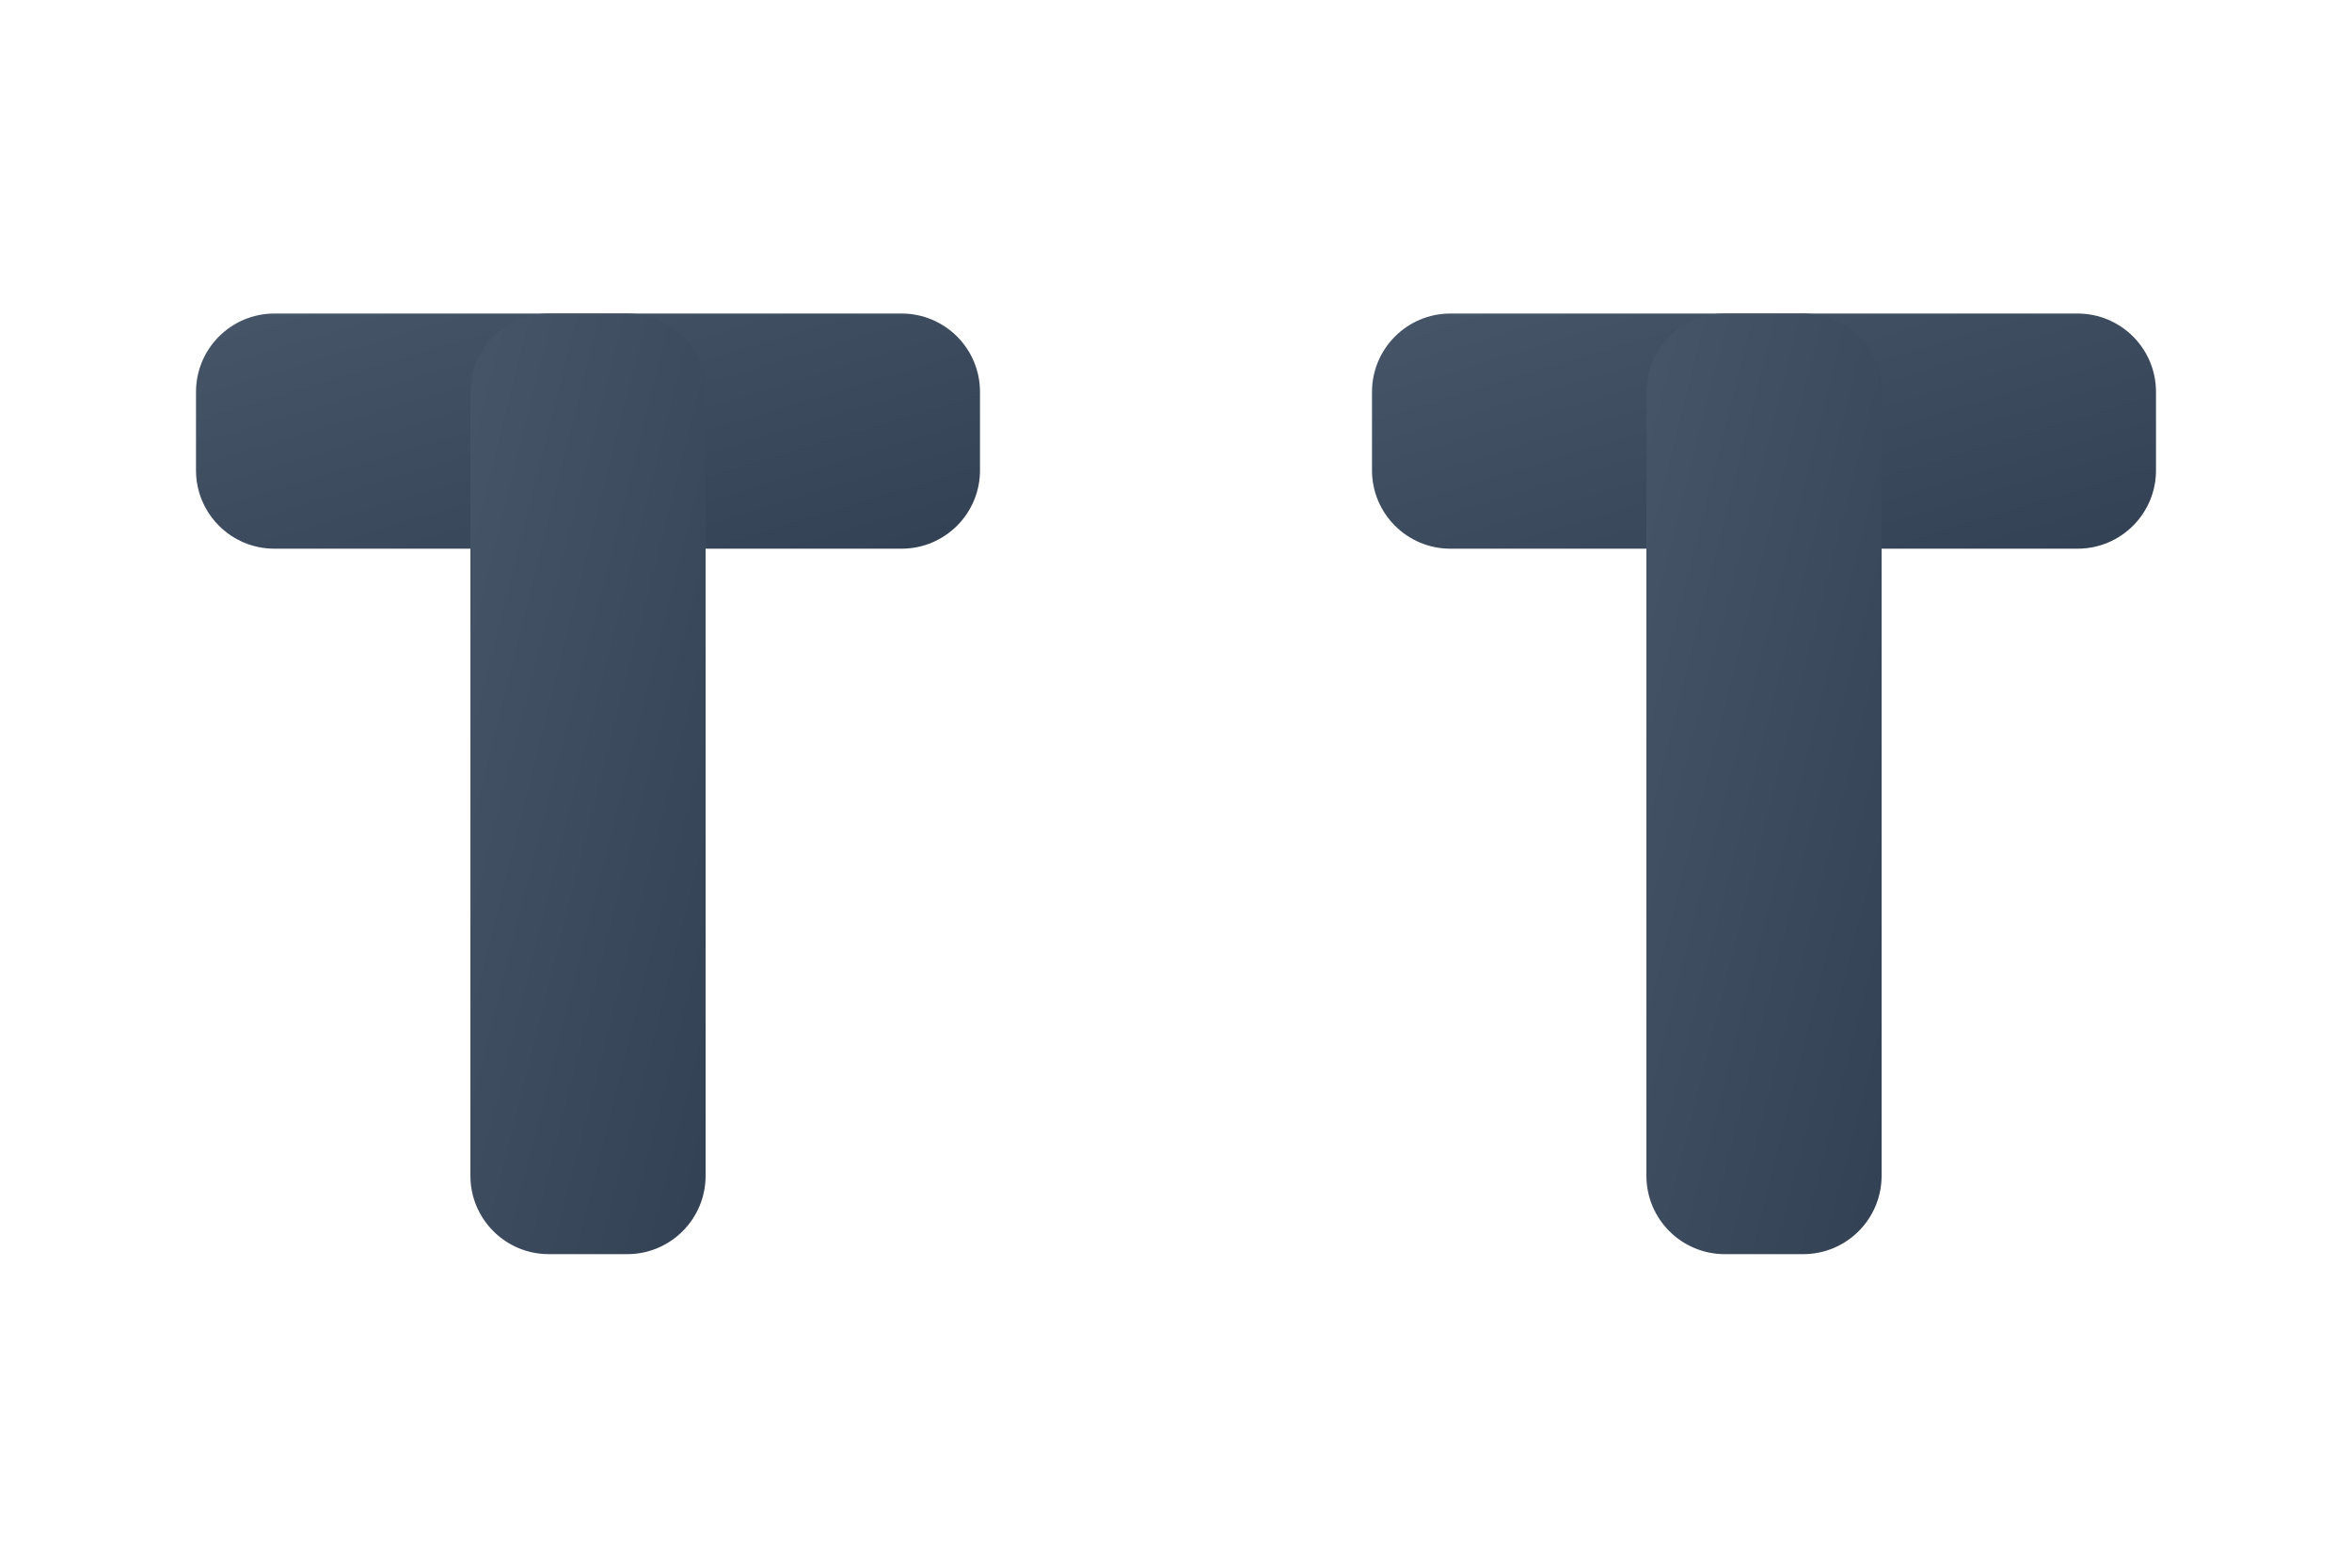
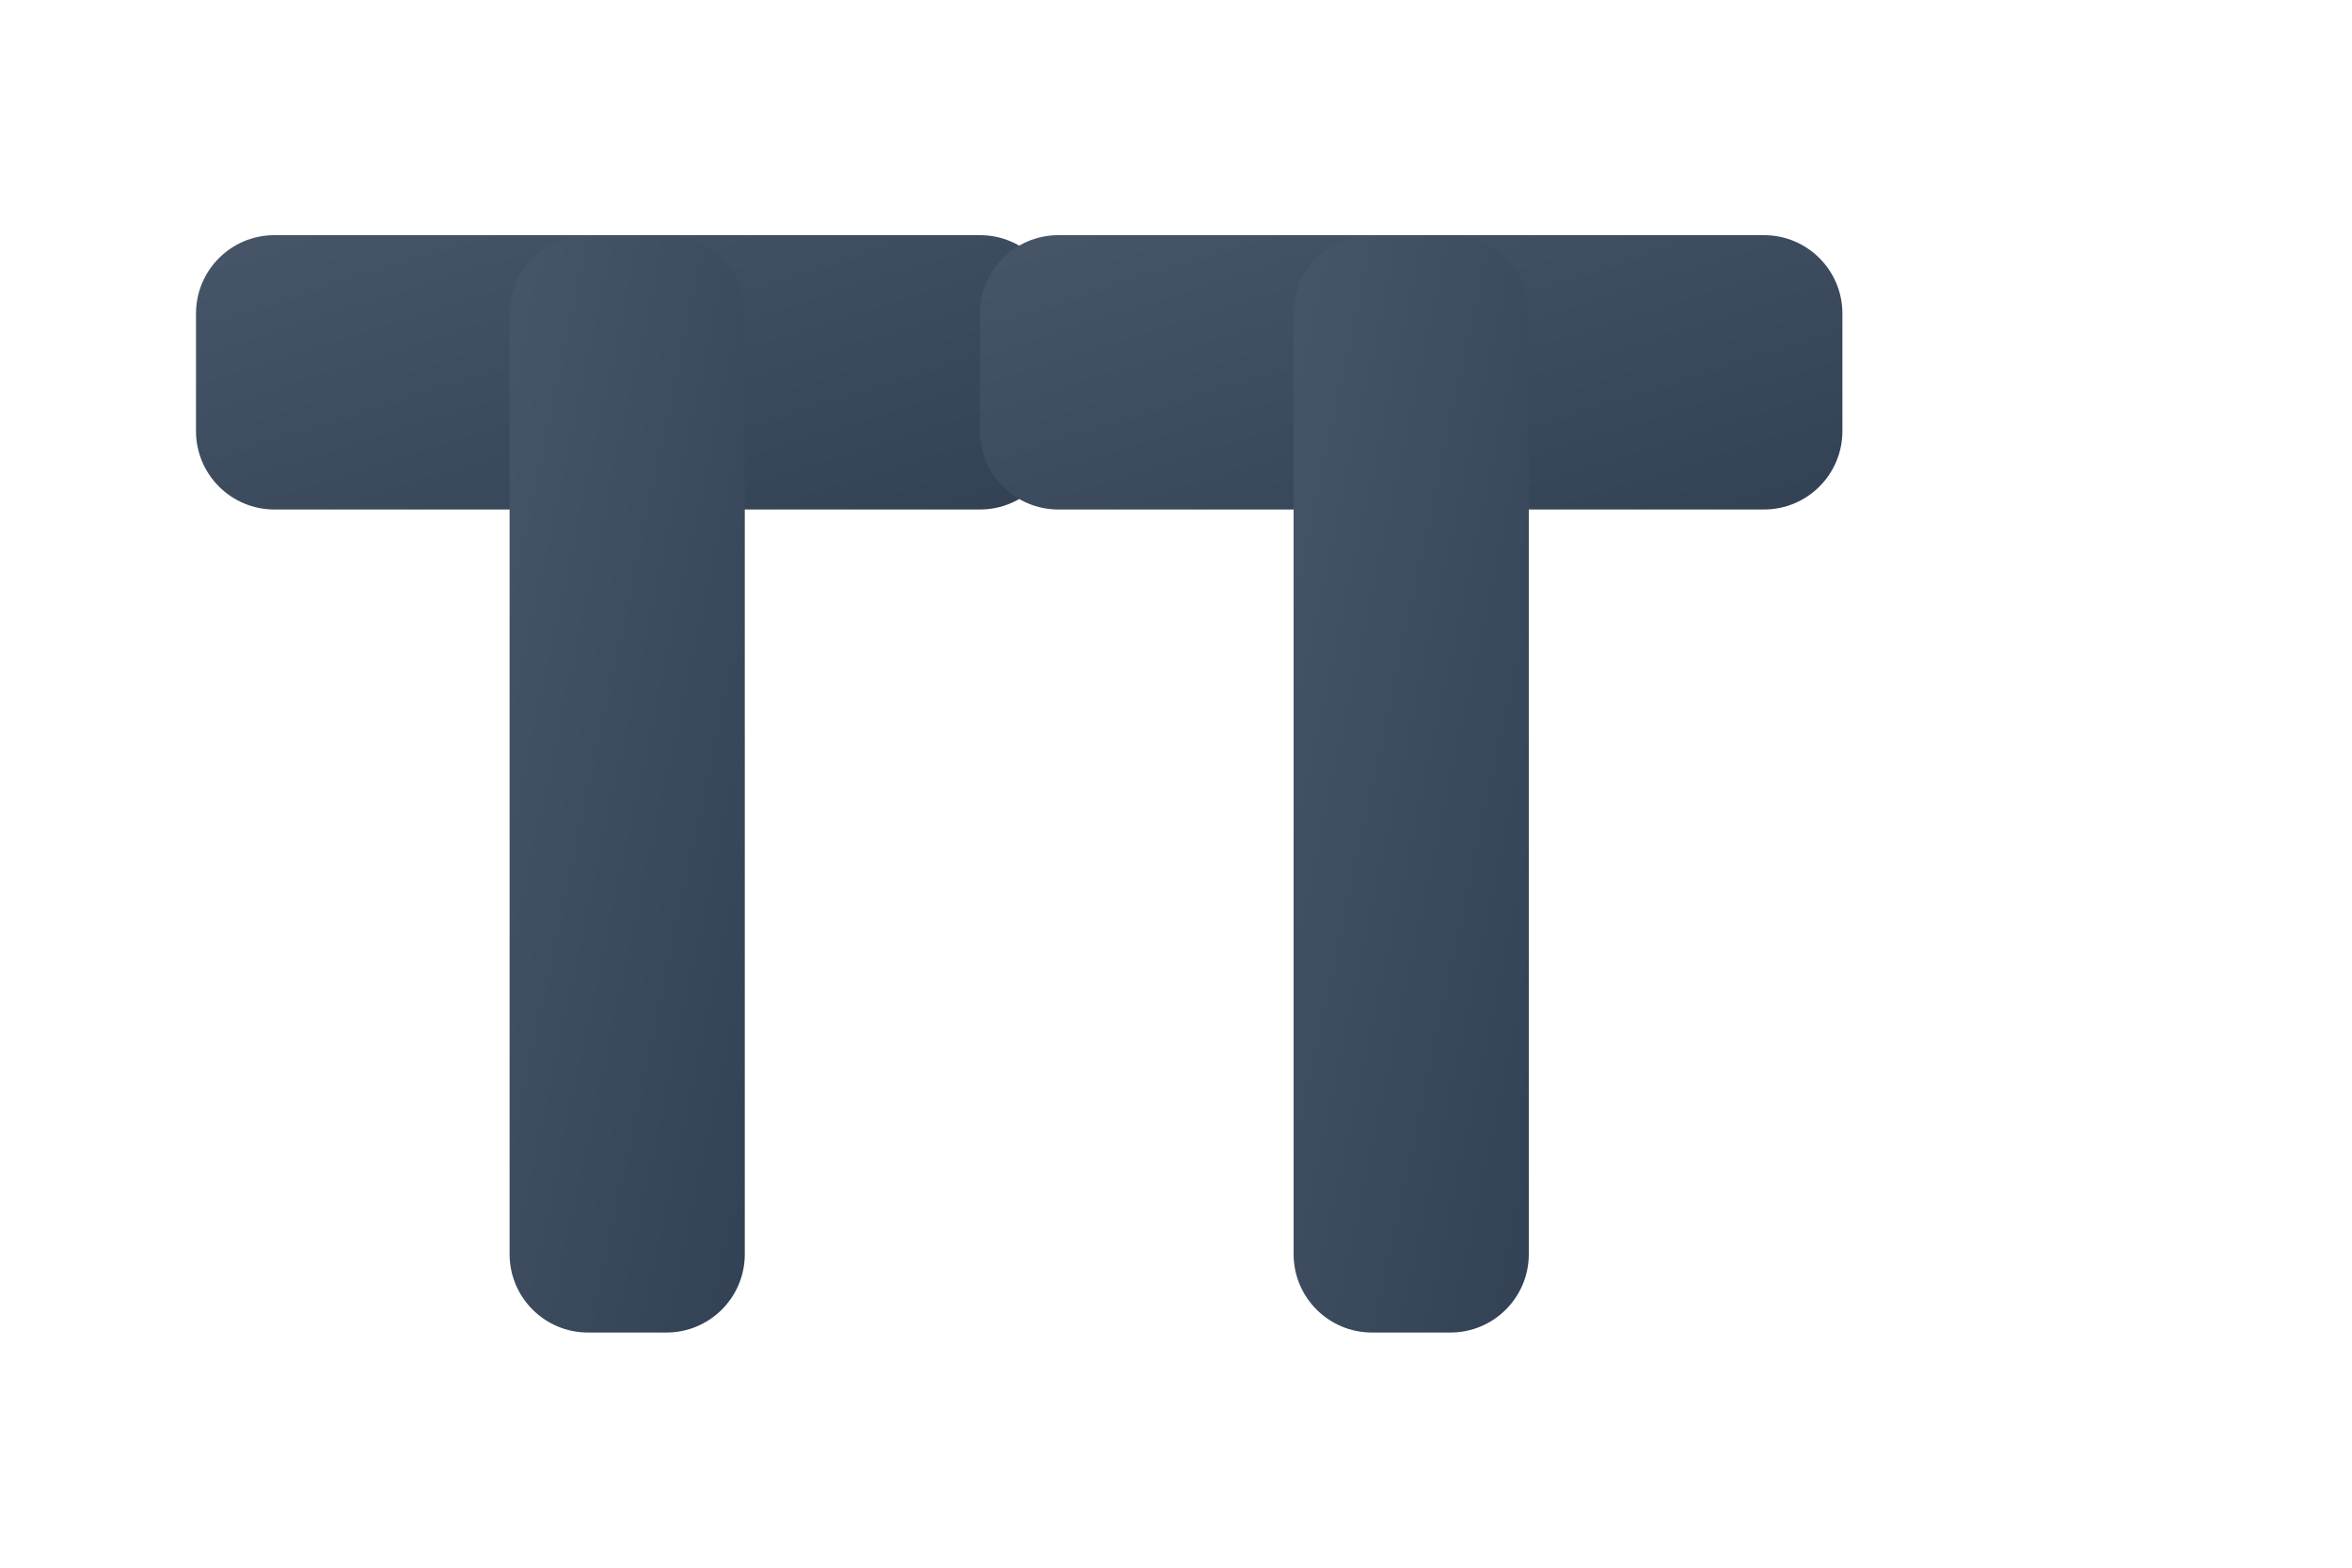
<svg xmlns="http://www.w3.org/2000/svg" width="60" height="40" viewBox="0 0 60 40">
  <defs>
    <linearGradient id="horizontalGradient" x1="0%" y1="0%" x2="100%" y2="100%">
      <stop offset="0%" style="stop-color:#475569" />
      <stop offset="100%" style="stop-color:#334155" />
    </linearGradient>
  </defs>
-   <g transform="translate(5, 8)">
-     <rect x="0" y="0" width="20" height="6" fill="url(#horizontalGradient)" rx="2" />
-     <rect x="7" y="0" width="6" height="24" fill="url(#horizontalGradient)" rx="2" />
-     <rect x="30" y="0" width="20" height="6" fill="url(#horizontalGradient)" rx="2" />
-     <rect x="37" y="0" width="6" height="24" fill="url(#horizontalGradient)" rx="2" />
+   <g transform="translate(5, 6)">
+     <rect x="0" y="0" width="22" height="7" fill="url(#horizontalGradient)" rx="2" />
+     <rect x="8" y="0" width="6" height="28" fill="url(#horizontalGradient)" rx="2" />
+     <rect x="20" y="0" width="22" height="7" fill="url(#horizontalGradient)" rx="2" />
+     <rect x="28" y="0" width="6" height="28" fill="url(#horizontalGradient)" rx="2" />
  </g>
</svg>
